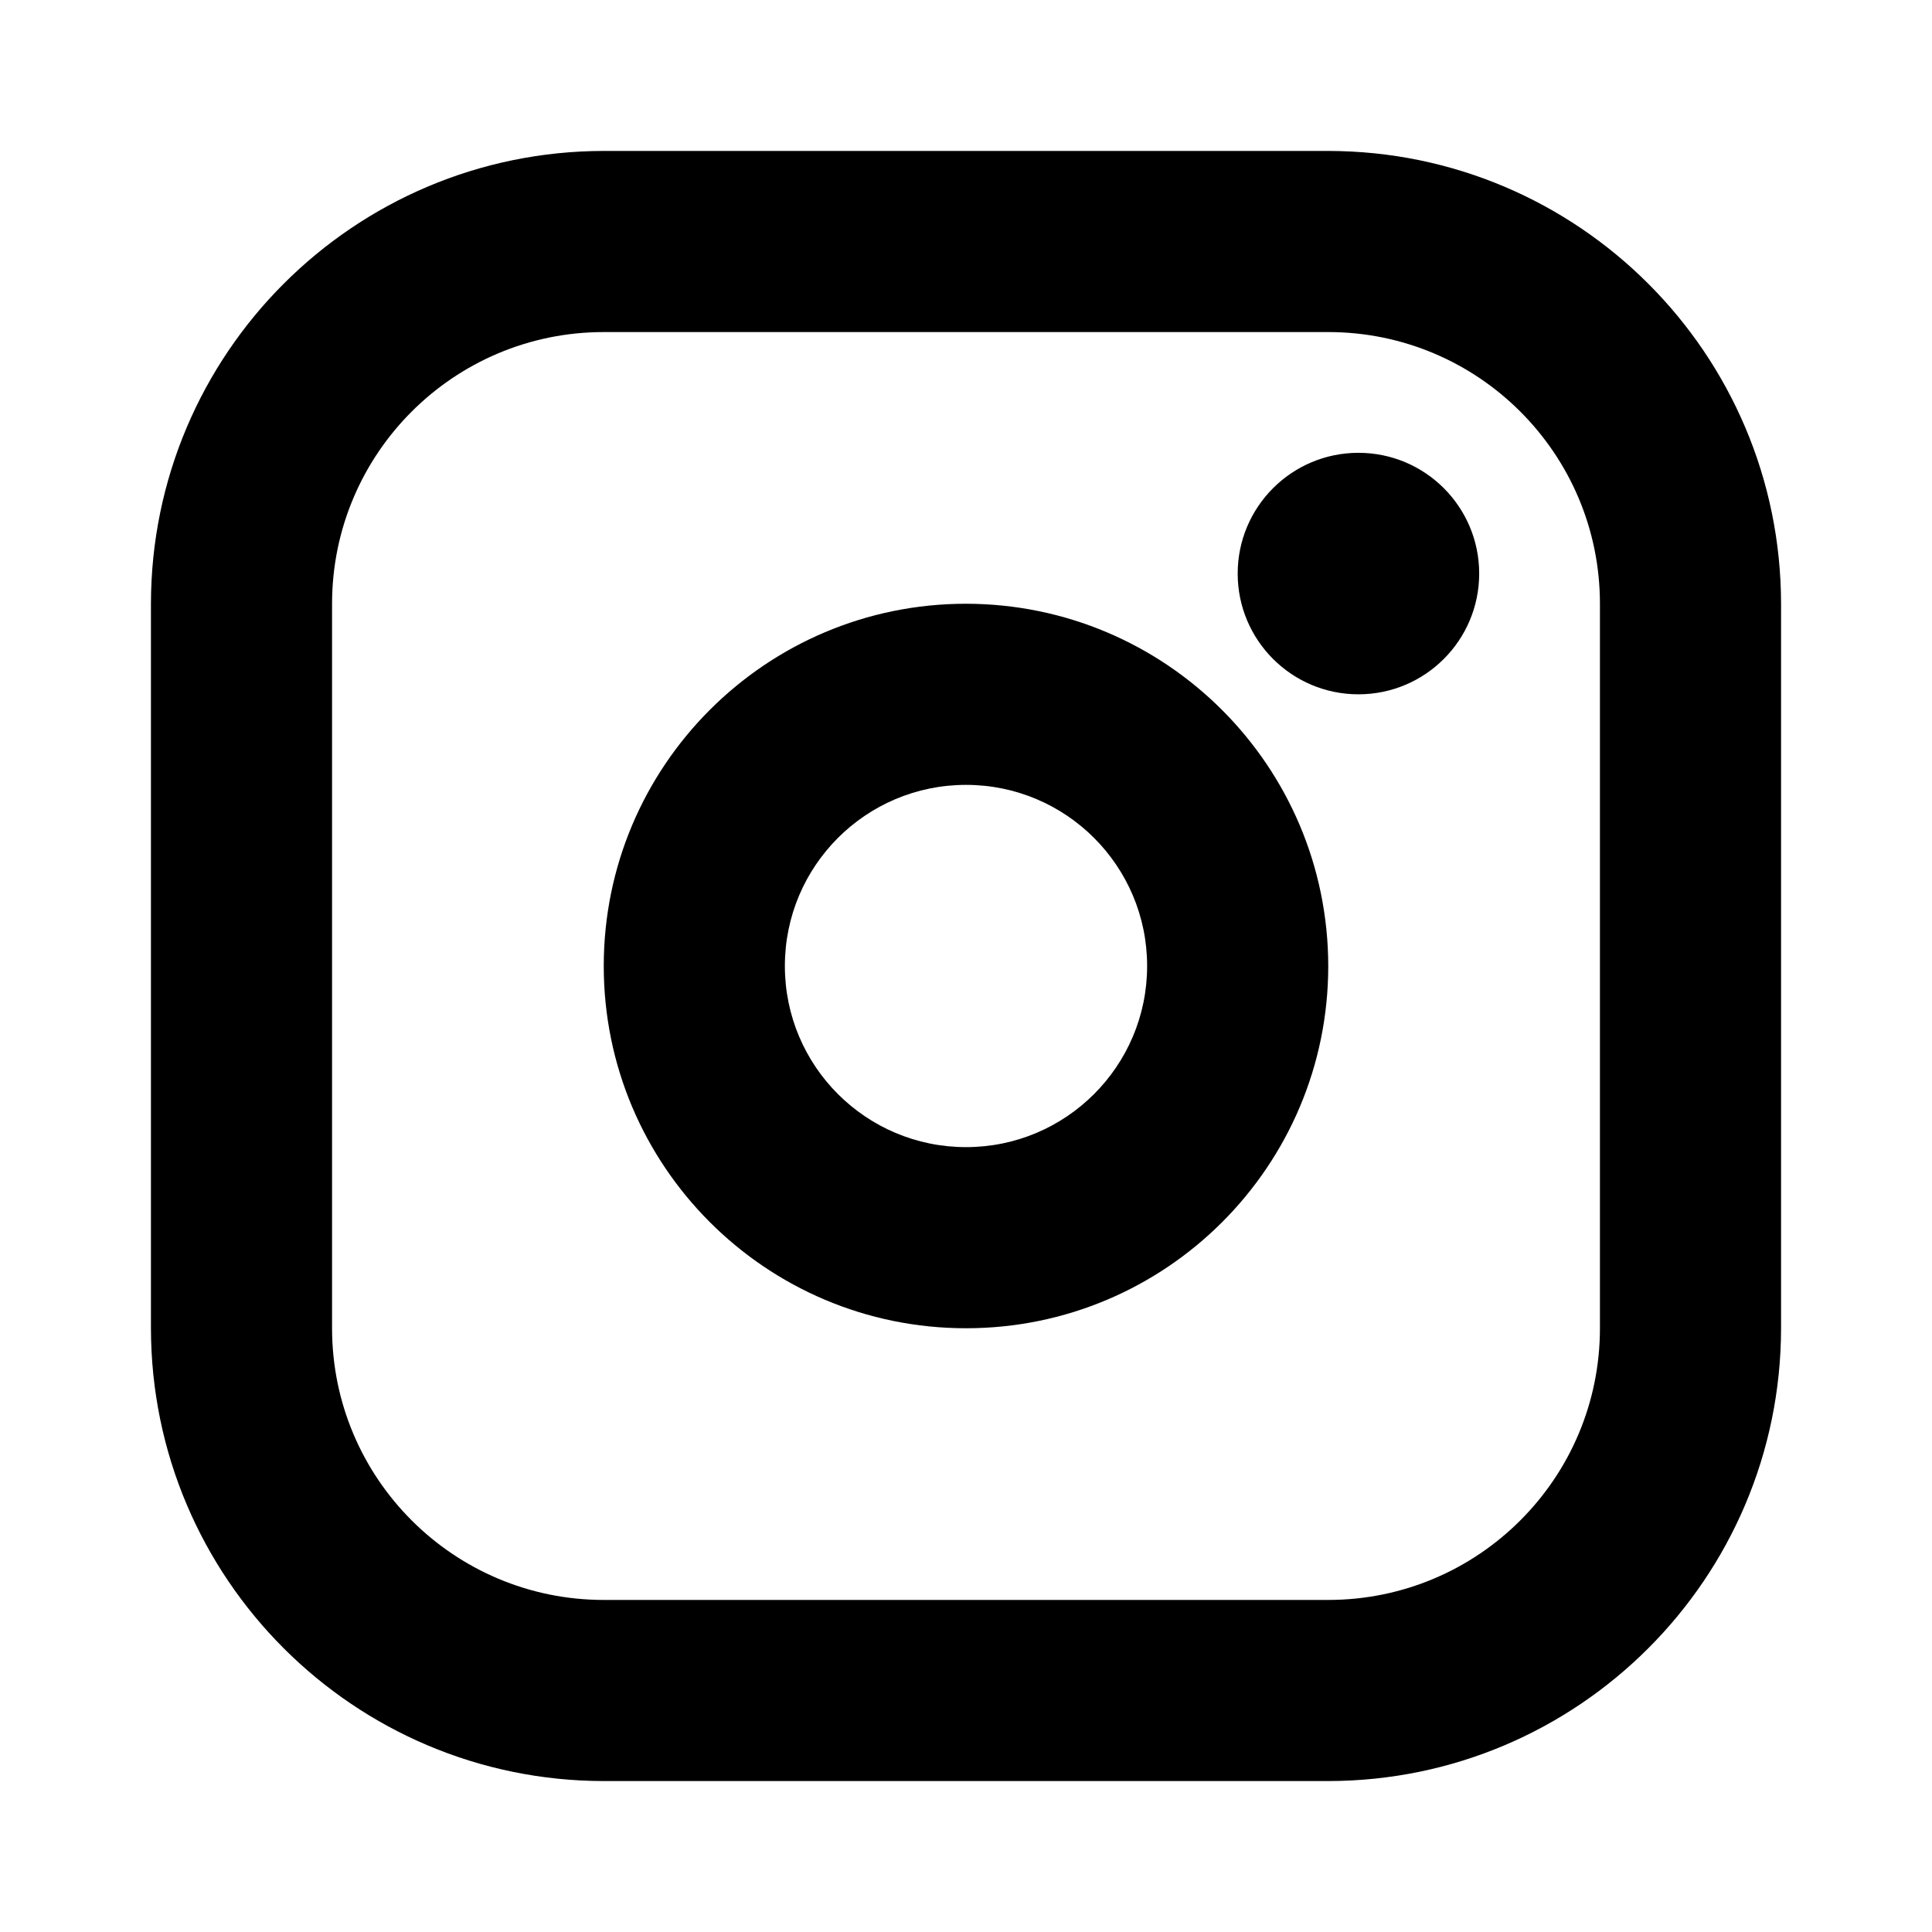
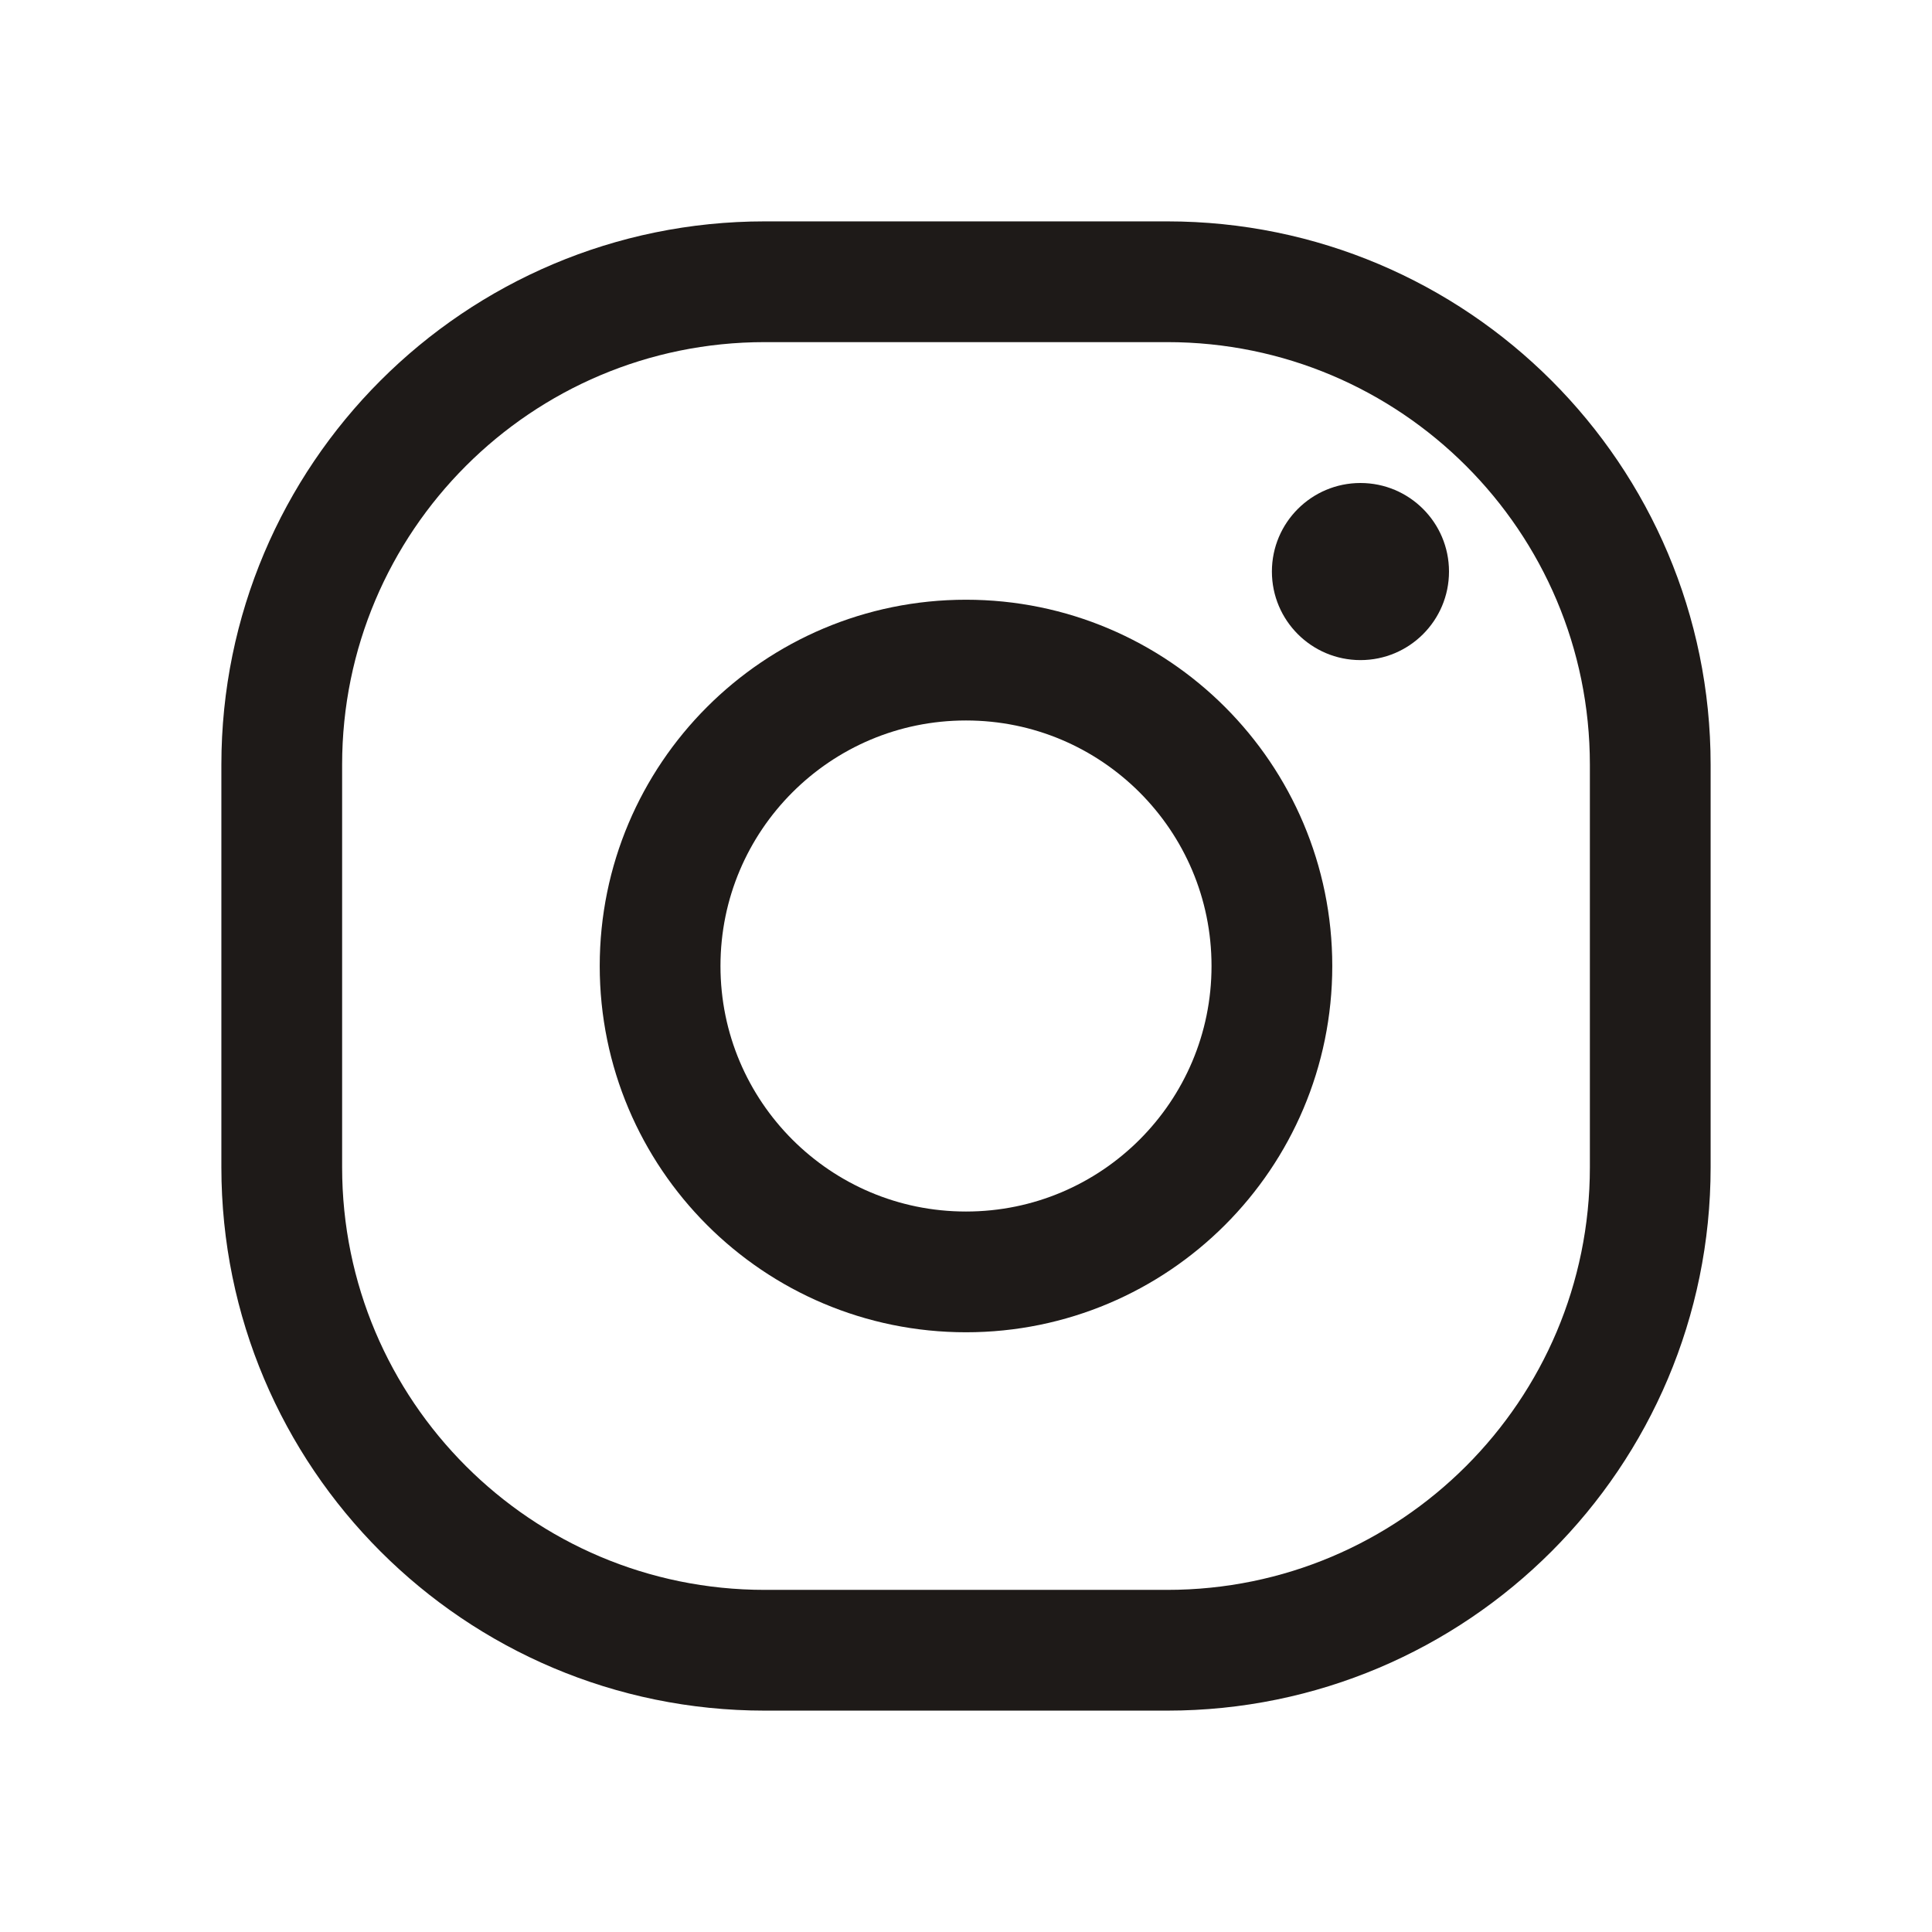
- <svg xmlns="http://www.w3.org/2000/svg" width="64" height="64" viewBox="0 0 256 256" fill="none">
-   <path d="M128,80a48,48,0,1,0,48,48A48.05,48.05,0,0,0,128,80Zm0,72a24,24,0,1,1,24-24A24,24,0,0,1,128,152Zm48-132H80A60.07,60.07,0,0,0,20,80v96a60.07,60.07,0,0,0,60,60h96a60.07,60.07,0,0,0,60-60V80A60.07,60.07,0,0,0,176,20Zm36,156a36,36,0,0,1-36,36H80a36,36,0,0,1-36-36V80A36,36,0,0,1,80,44h96a36,36,0,0,1,36,36ZM196,76a16,16,0,1,1-16-16A16,16,0,0,1,196,76Z" fill="#000000" />
+ <svg xmlns="http://www.w3.org/2000/svg" width="24" height="24" viewBox="0 0 24 24" fill="none" shape-rendering="geometricPrecision">
+   <rect x="3.5" y="3.5" width="17" height="17" rx="6" stroke="#1E1A18" stroke-width="1.5" stroke-linecap="round" stroke-linejoin="round" />
+   <circle cx="12" cy="12" r="3.8" stroke="#1E1A18" stroke-width="1.5" stroke-linecap="round" stroke-linejoin="round" />
+   <circle cx="16.9" cy="7.1" r="1.1" fill="#1E1A18" />
</svg>
